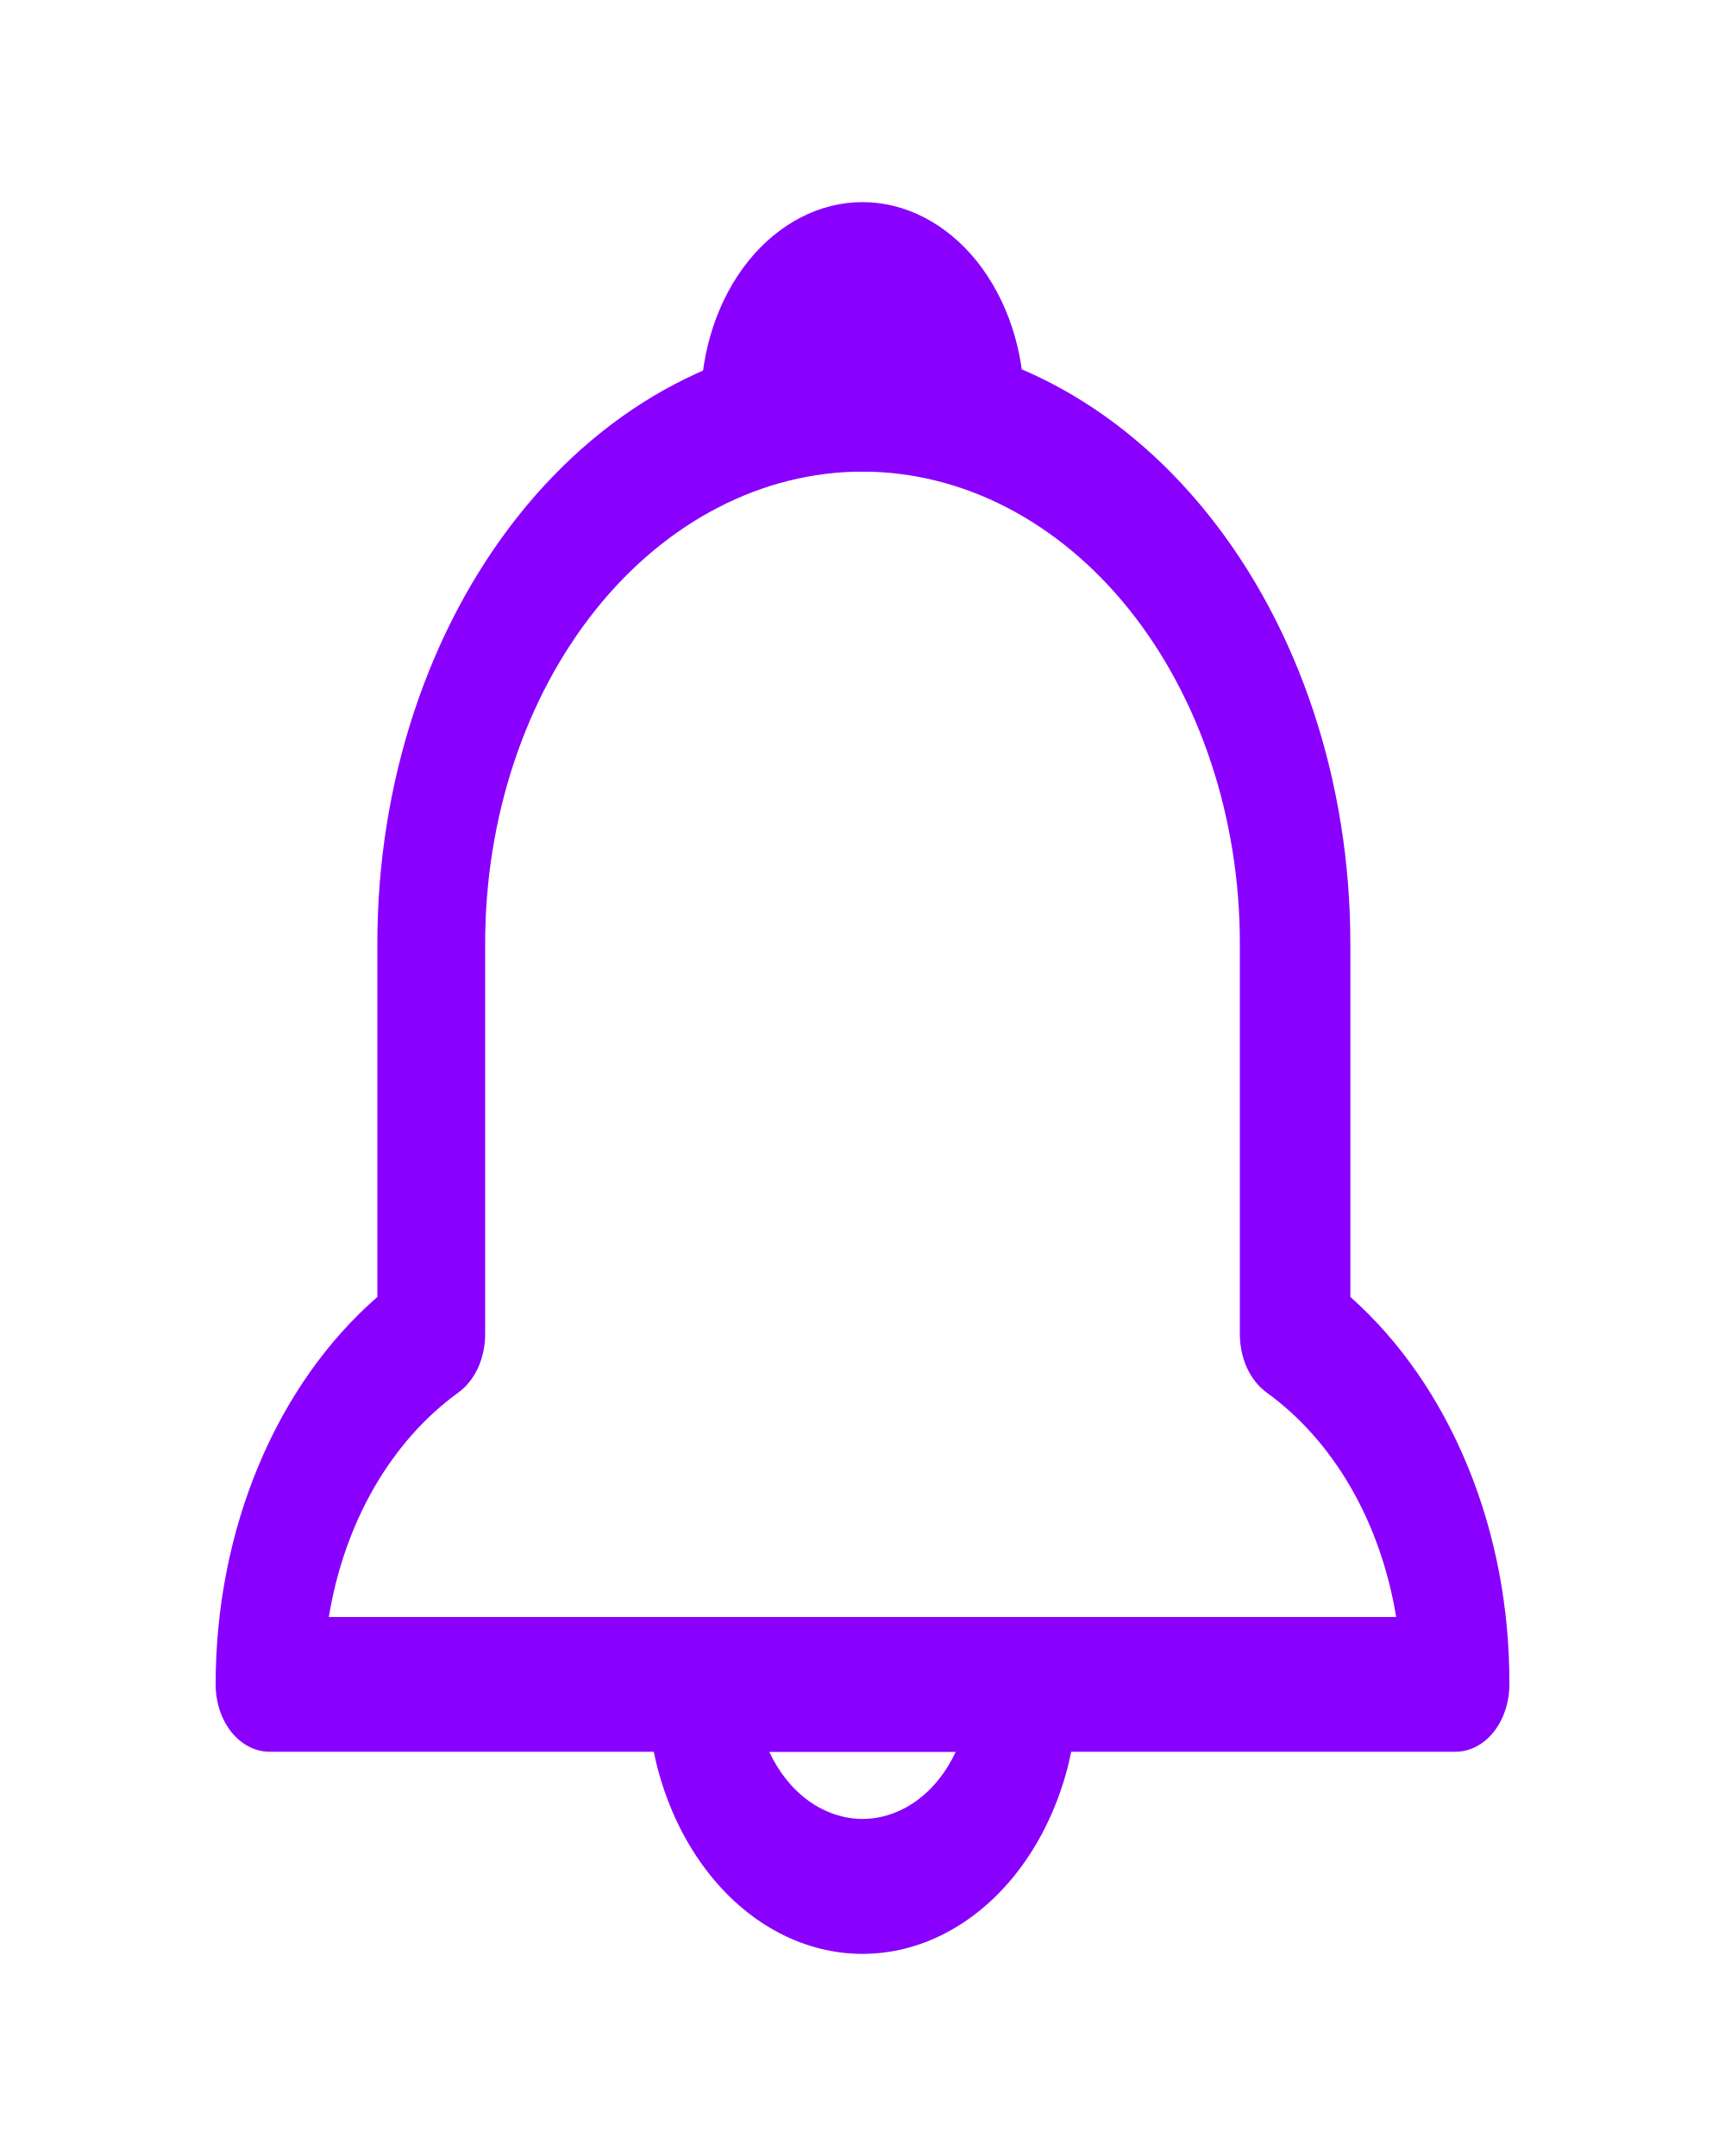
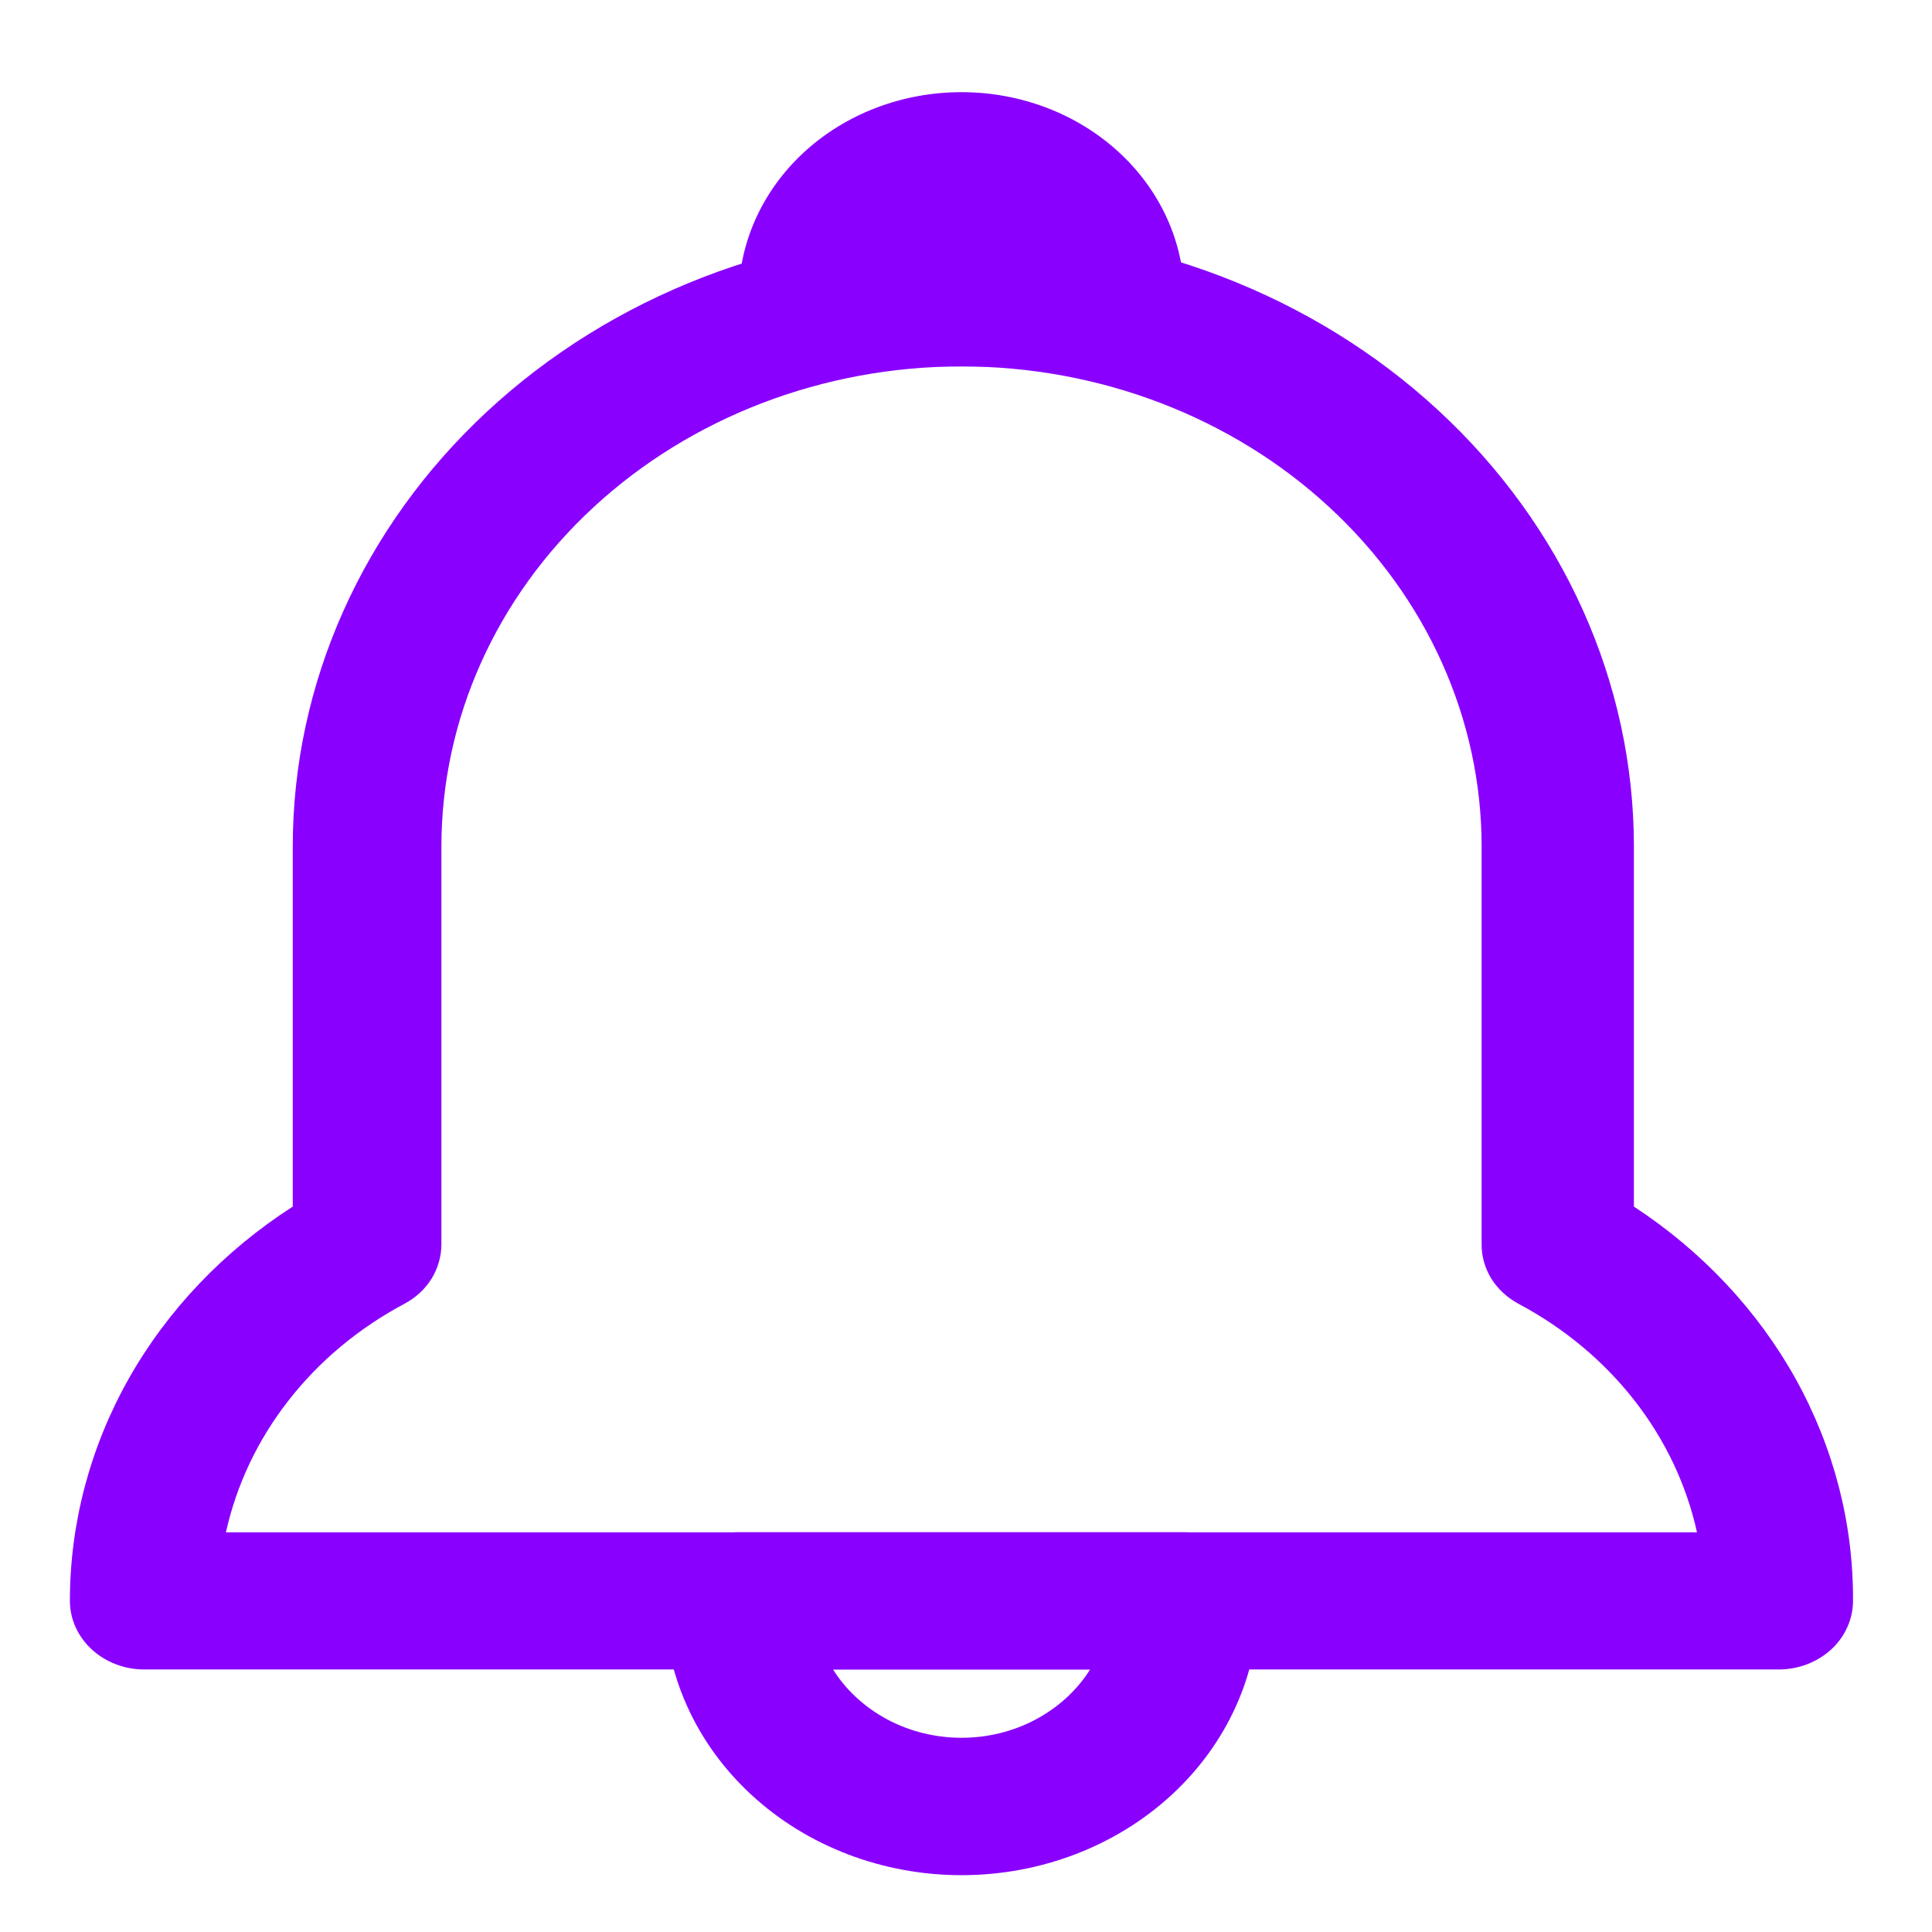
- <svg xmlns="http://www.w3.org/2000/svg" width="16" height="20" viewBox="0 0 16 20" fill="none">
-   <path d="M8 18.125C7.47 18.125 6.961 17.862 6.586 17.393C6.211 16.924 6 16.288 6 15.625C6 15.459 6.053 15.3 6.146 15.183C6.24 15.066 6.367 15 6.5 15H9.5C9.633 15 9.76 15.066 9.854 15.183C9.947 15.3 10 15.459 10 15.625C10 16.288 9.789 16.924 9.414 17.393C9.039 17.862 8.53 18.125 8 18.125ZM7.135 16.25C7.223 16.439 7.349 16.597 7.501 16.706C7.653 16.815 7.825 16.873 8 16.873C8.175 16.873 8.347 16.815 8.499 16.706C8.651 16.597 8.777 16.439 8.865 16.25H7.135Z" fill="#8A00FE" />
-   <path d="M9 4.375H7C6.867 4.375 6.74 4.309 6.646 4.192C6.553 4.075 6.5 3.916 6.5 3.75C6.5 3.253 6.658 2.776 6.939 2.424C7.221 2.073 7.602 1.875 8 1.875C8.398 1.875 8.779 2.073 9.061 2.424C9.342 2.776 9.5 3.253 9.5 3.75C9.5 3.916 9.447 4.075 9.354 4.192C9.26 4.309 9.133 4.375 9 4.375Z" fill="#8A00FE" />
-   <path d="M13.5 16.25H2.5C2.367 16.25 2.24 16.184 2.146 16.067C2.053 15.95 2 15.791 2 15.625C2 14.919 2.136 14.224 2.397 13.598C2.658 12.972 3.037 12.435 3.5 12.031V8.75C3.5 7.265 3.97 5.84 4.807 4.786C5.645 3.732 6.782 3.135 7.97 3.125H8.025C9.218 3.125 10.363 3.718 11.207 4.773C12.051 5.827 12.525 7.258 12.525 8.75V12.031C12.984 12.438 13.357 12.977 13.614 13.603C13.871 14.228 14.003 14.922 14 15.625V15.625C14 15.791 13.947 15.95 13.854 16.067C13.76 16.184 13.633 16.25 13.5 16.25ZM3.05 15H12.95C12.879 14.567 12.736 14.157 12.529 13.798C12.322 13.44 12.056 13.14 11.75 12.919C11.674 12.864 11.61 12.784 11.566 12.689C11.523 12.593 11.5 12.485 11.5 12.375V8.75C11.5 7.59 11.131 6.477 10.475 5.656C9.819 4.836 8.928 4.375 8 4.375C7.072 4.375 6.181 4.836 5.525 5.656C4.869 6.477 4.5 7.59 4.5 8.75V12.375C4.5 12.485 4.477 12.593 4.434 12.689C4.39 12.784 4.326 12.864 4.25 12.919C3.944 13.14 3.678 13.44 3.471 13.798C3.264 14.157 3.121 14.567 3.05 15V15Z" fill="#8A00FE" />
+ <svg xmlns="http://www.w3.org/2000/svg" width="17" height="17" viewBox="0 0 17 17" fill="none">
+   <path d="M8.461 16.5C7.767 16.5 7.102 16.246 6.612 15.793C6.121 15.341 5.846 14.726 5.846 14.086C5.846 13.926 5.915 13.773 6.037 13.66C6.16 13.546 6.326 13.483 6.499 13.483H10.422C10.595 13.483 10.762 13.546 10.884 13.66C11.007 13.773 11.076 13.926 11.076 14.086C11.076 14.726 10.8 15.341 10.31 15.793C9.819 16.246 9.154 16.5 8.461 16.5ZM7.33 14.69C7.445 14.873 7.61 15.024 7.808 15.13C8.007 15.236 8.232 15.291 8.461 15.291C8.69 15.291 8.915 15.236 9.113 15.13C9.312 15.024 9.477 14.873 9.592 14.69H7.33Z" fill="#8A00FE" />
+   <path d="M9.768 3.224H7.153C6.979 3.224 6.813 3.161 6.691 3.048C6.568 2.934 6.499 2.781 6.499 2.621C6.499 2.141 6.706 1.68 7.073 1.341C7.441 1.001 7.94 0.811 8.46 0.811C8.98 0.811 9.479 1.001 9.847 1.341C10.215 1.68 10.421 2.141 10.421 2.621C10.421 2.781 10.353 2.934 10.23 3.048C10.107 3.161 9.941 3.224 9.768 3.224Z" fill="#8A00FE" />
+   <path d="M15.652 14.69H1.269C1.096 14.69 0.929 14.626 0.807 14.513C0.684 14.4 0.615 14.246 0.615 14.086C0.615 13.405 0.793 12.733 1.134 12.129C1.476 11.525 1.971 11.006 2.576 10.617V7.449C2.576 6.014 3.191 4.638 4.286 3.621C5.381 2.604 6.867 2.027 8.421 2.018H8.493C10.053 2.018 11.55 2.59 12.653 3.608C13.757 4.627 14.377 6.008 14.377 7.449V10.617C14.976 11.009 15.465 11.53 15.801 12.134C16.136 12.738 16.309 13.408 16.305 14.086V14.086C16.305 14.246 16.236 14.4 16.114 14.513C15.991 14.626 15.825 14.69 15.652 14.69ZM1.988 13.483H14.932C14.84 13.065 14.652 12.669 14.382 12.323C14.111 11.976 13.764 11.687 13.363 11.473C13.264 11.42 13.181 11.344 13.123 11.252C13.066 11.159 13.036 11.055 13.037 10.948V7.449C13.037 6.328 12.554 5.254 11.696 4.462C10.838 3.669 9.674 3.224 8.46 3.224C7.247 3.224 6.083 3.669 5.224 4.462C4.366 5.254 3.884 6.328 3.884 7.449V10.948C3.884 11.055 3.854 11.159 3.797 11.252C3.74 11.344 3.657 11.42 3.557 11.473C3.156 11.687 2.809 11.976 2.539 12.323C2.268 12.669 2.081 13.065 1.988 13.483V13.483Z" fill="#8A00FE" />
</svg>
